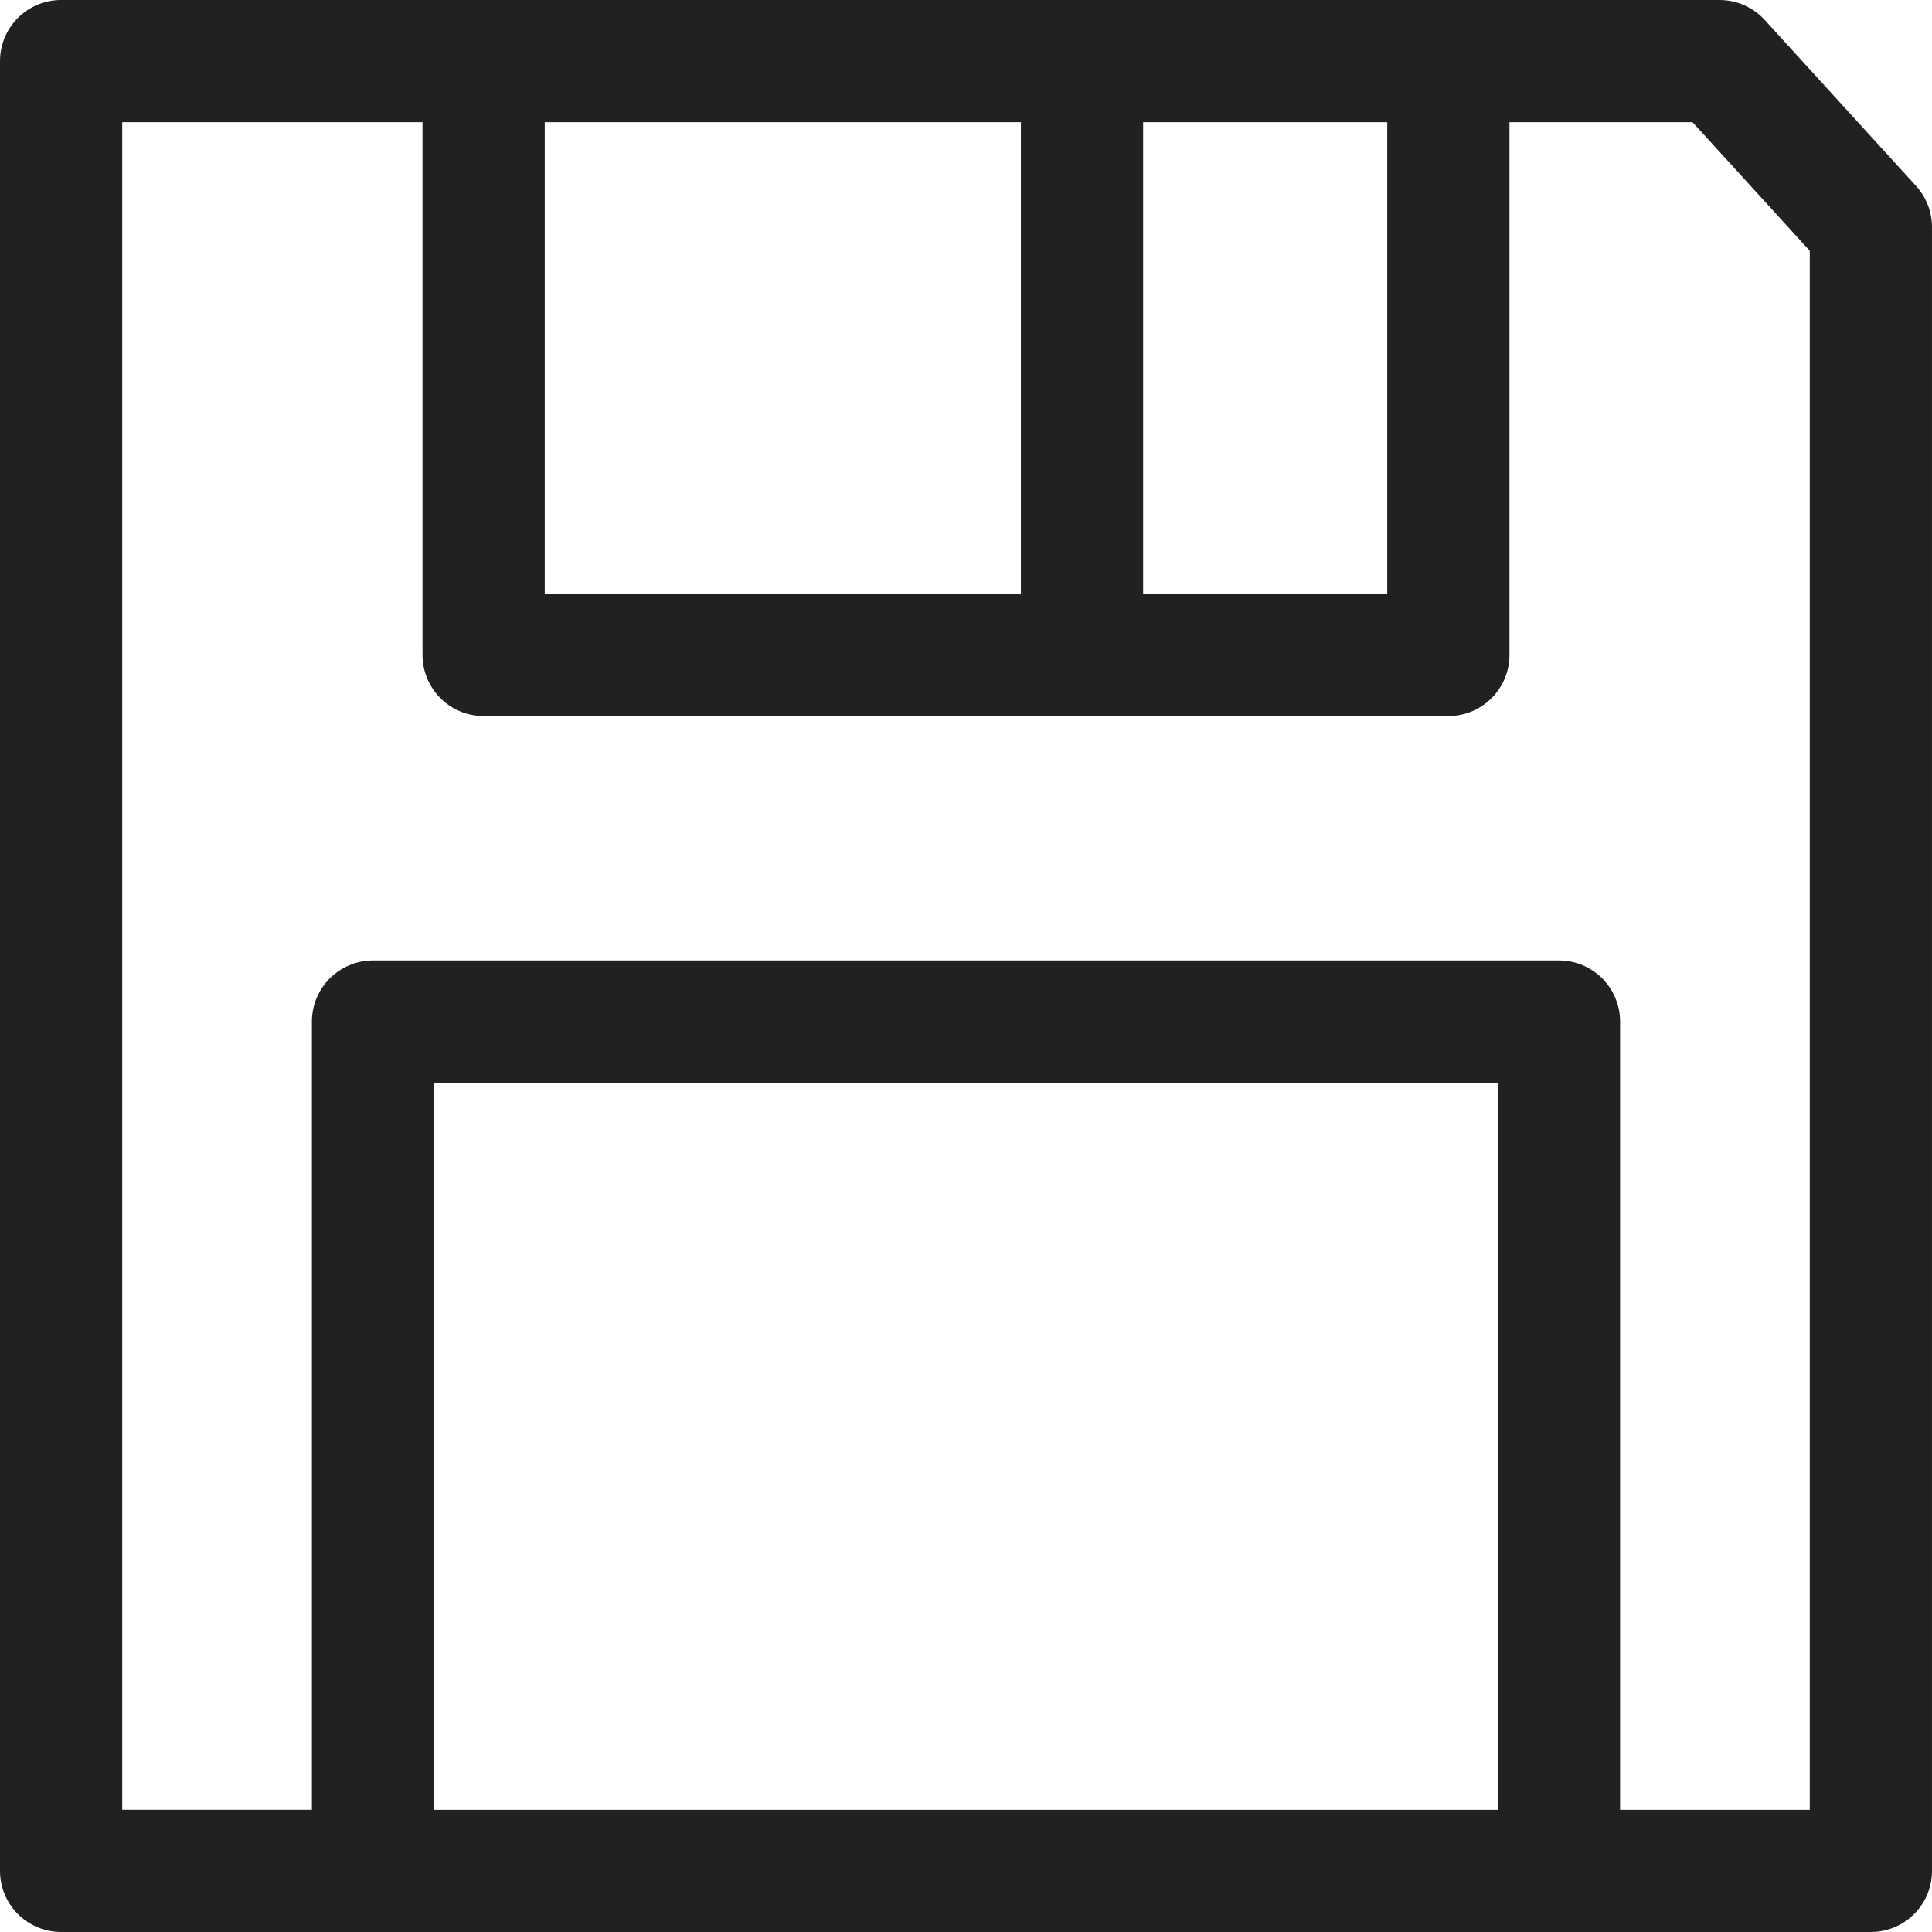
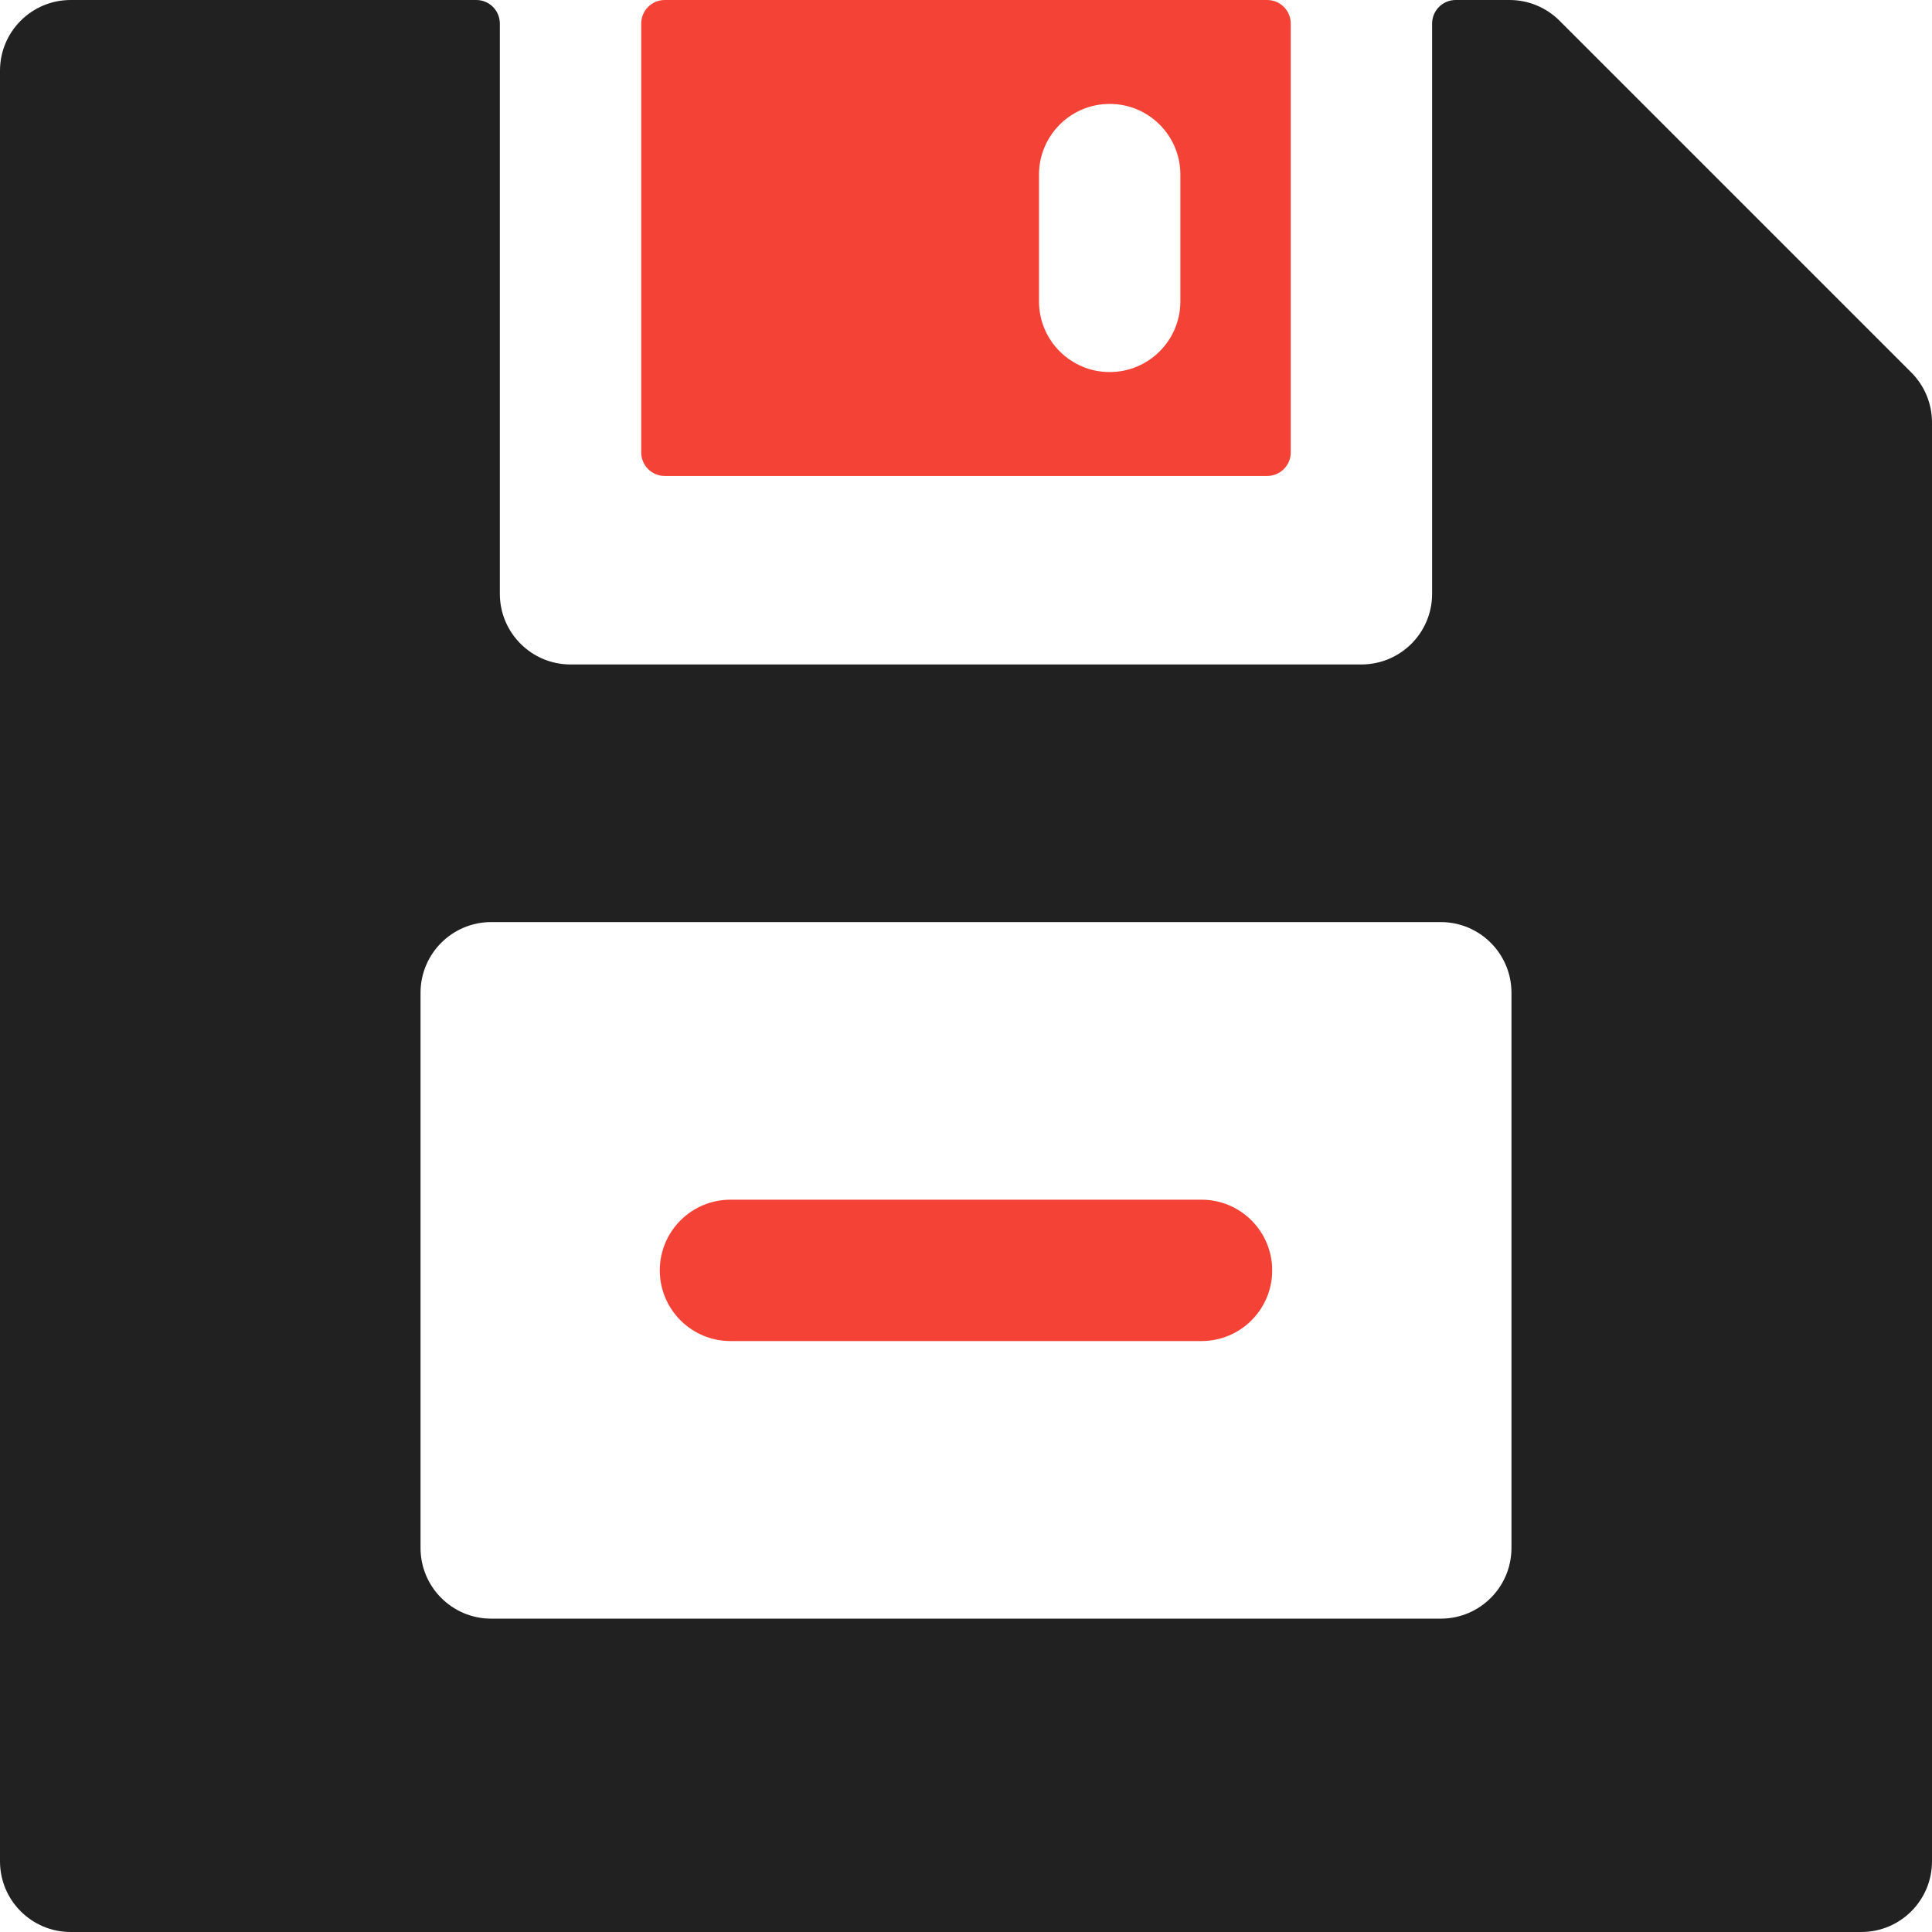
- <svg xmlns="http://www.w3.org/2000/svg" version="1.1" id="Capa_1" x="0px" y="0px" viewBox="0 0 284.515 284.515" style="enable-background:new 0 0 284.515 284.515;" xml:space="preserve">
+ <svg xmlns="http://www.w3.org/2000/svg" version="1.1" id="Layer_1" x="0px" y="0px" viewBox="0 0 512 512" style="enable-background:new 0 0 512 512;" xml:space="preserve">
  <g>
-     <path style="fill:#212121;" d="M282.166,27.382L259.88,2.937C258.174,1.066,255.76,0,253.229,0h-39.936H71.221H9C4.03,0,0,4.029,0,9v266.515   c0,4.971,4.029,9,9,9h266.514c4.971,0,9-4.029,9-9V33.446C284.514,31.203,283.676,29.04,282.166,27.382z M204.293,18v69.443   h-35.951V18H204.293z M150.342,18v69.443H80.221V18H150.342z M220.581,266.515H63.934V159.44h156.646V266.515z M266.514,266.515   h-27.934V150.44c0-4.971-4.029-9-9-9H54.934c-4.971,0-9,4.029-9,9v116.074H18V18h44.221v78.443c0,4.971,4.029,9,9,9h142.072   c4.971,0,9-4.029,9-9V18h26.962l17.259,18.933V266.515z" />
+     <g>
+       <g>
+         <path style="fill:#212121;" d="M506.513,98.709L413.291,5.486C409.78,1.974,405.014,0,400.047,0H385.77c-3.448,0-6.244,2.796-6.244,6.244v151.114     c0,10.345-8.387,18.732-18.732,18.732H151.196c-10.345,0-18.732-8.387-18.732-18.732V6.244c0-3.448-2.796-6.244-6.244-6.244     H18.732C8.387,0,0,8.387,0,18.732v474.537C0,503.613,8.387,512,18.732,512h474.537c10.345,0,18.732-8.387,18.732-18.732V111.954     C512,106.987,510.027,102.221,506.513,98.709z M400.554,410.226c0,10.345-8.387,18.732-18.732,18.732H130.178     c-10.345,0-18.732-8.387-18.732-18.732V263.094c0-10.345,8.387-18.732,18.732-18.732h251.644     c10.345,0,18.732,8.387,18.732,18.732V410.226z" />
+         <path style="fill:#f44336;" d="M176.172,126.138h159.647c3.449,0,6.244-2.796,6.244-6.244V6.244c0-3.448-2.796-6.244-6.244-6.244H176.172     c-3.448,0-6.244,2.796-6.244,6.244v113.65C169.928,123.342,172.724,126.138,176.172,126.138z M275.346,46.27     c0-10.345,8.387-18.732,18.732-18.732s18.732,8.387,18.732,18.732v33.598c0,10.345-8.387,18.732-18.732,18.732     s-18.732-8.387-18.732-18.732V46.27z" />
+         <path style="fill:#f44336;" d="M318.413,317.93H193.586c-10.345,0-18.732,8.387-18.732,18.732s8.387,18.732,18.732,18.732h124.828     c10.345,0,18.73-8.387,18.73-18.732S328.758,317.93,318.413,317.93z" />
+       </g>
+     </g>
  </g>
  <g>
</g>
  <g>
</g>
  <g>
</g>
  <g>
</g>
  <g>
</g>
  <g>
</g>
  <g>
</g>
  <g>
</g>
  <g>
</g>
  <g>
</g>
  <g>
</g>
  <g>
</g>
  <g>
</g>
  <g>
</g>
  <g>
</g>
</svg>
